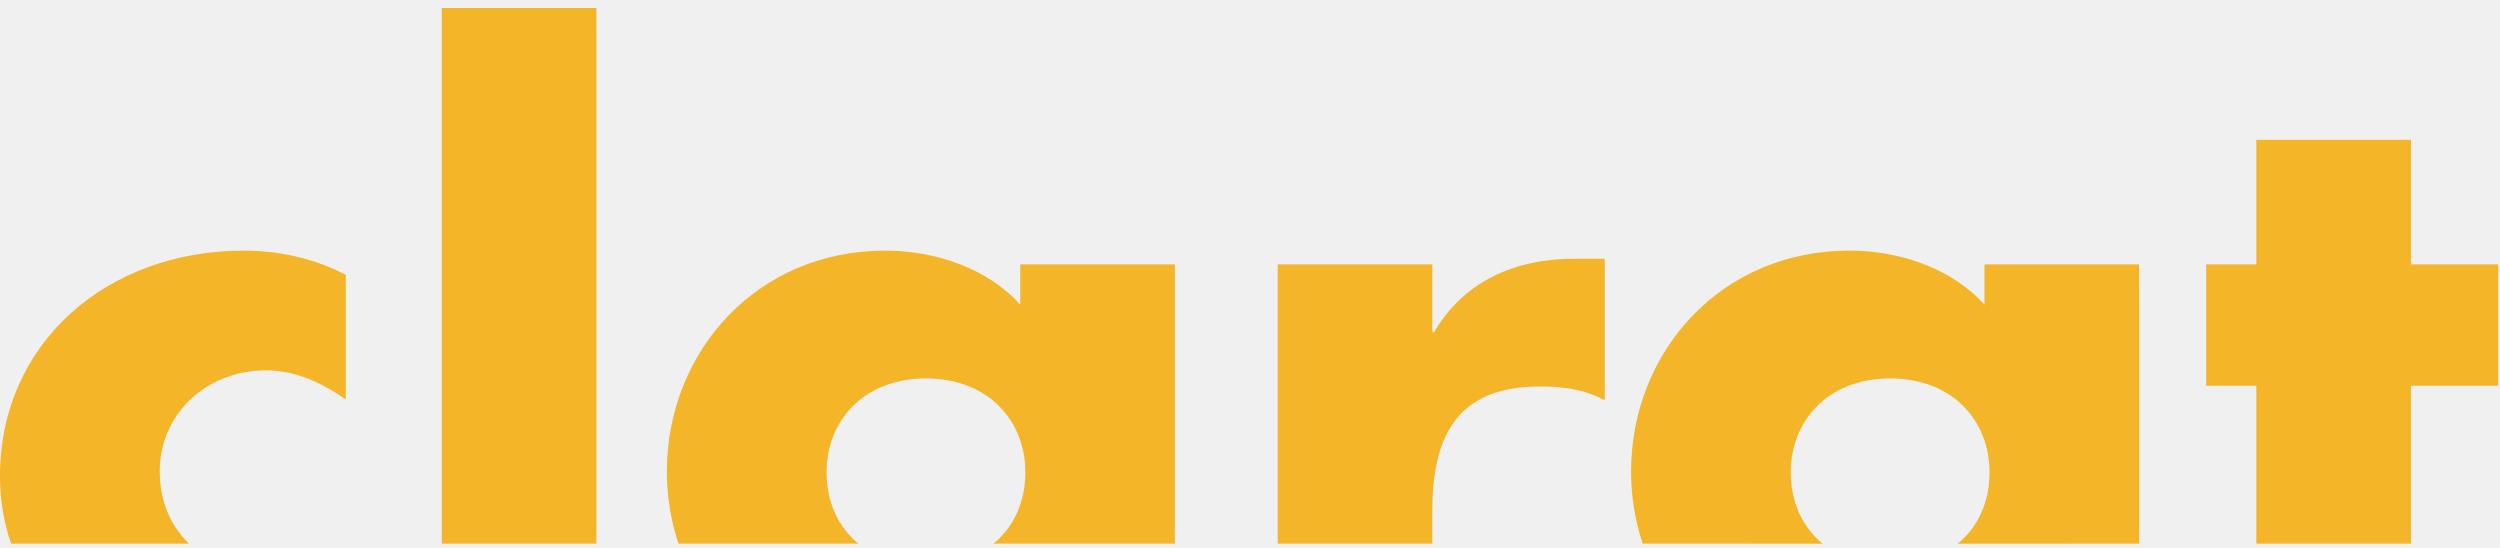
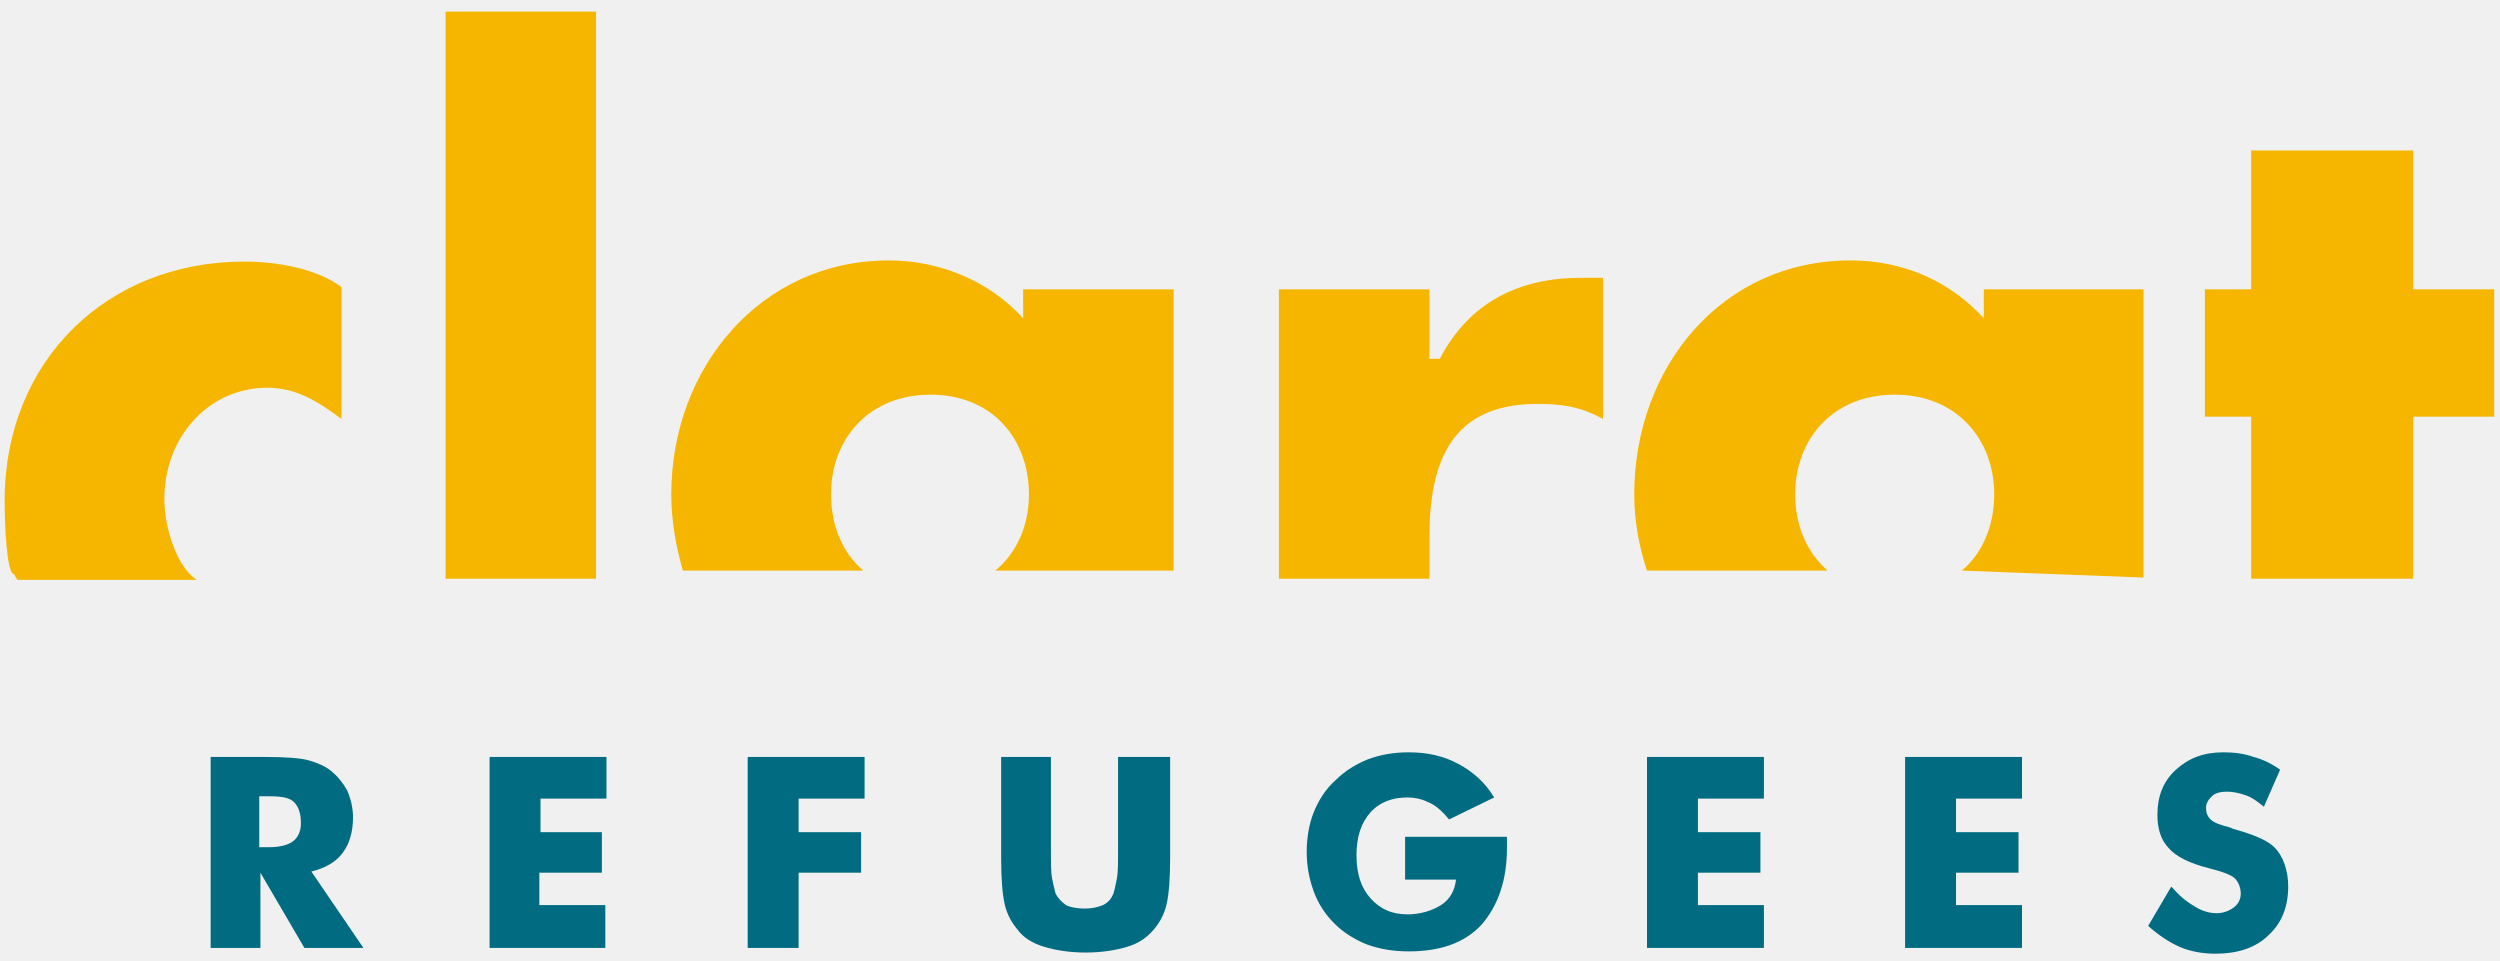
- <svg xmlns="http://www.w3.org/2000/svg" xmlns:xlink="http://www.w3.org/1999/xlink" width="297px" height="65px" viewBox="0 0 297 65" version="1.1">
-   <defs>
-     <path id="path-1" d="M0,0.941 L296.815,0.941 L296.815,64.594 L0,64.594" />
-   </defs>
-   <g id="Page-1" stroke="none" stroke-width="1" fill="none" fill-rule="evenodd">
-     <g id="Logo">
-       <mask id="mask-2" fill="white">
-         <use xlink:href="#path-1" />
-       </mask>
-       <g id="Clip-2" />
-       <path d="M1.323,64.611 C0.465,62.114 0,59.424 0,56.587 C0,40.729 12.716,29.773 28.965,29.773 C33.204,29.773 37.443,30.734 41.075,32.656 L41.075,47.457 C38.35,45.534 35.121,43.997 31.589,43.997 C24.524,43.997 18.973,49.187 18.973,56.01 C18.973,59.5 20.262,62.481 22.468,64.612 L1.323,64.611" id="Fill-1" fill="#F4B528" mask="url(#mask-2)" />
-       <path d="M52.48,64.611 L52.48,0.941 L70.848,0.941 L70.848,64.611 L52.48,64.611" id="Fill-3" fill="#F4B528" mask="url(#mask-2)" />
-       <path d="M117.995,64.613 C120.471,62.609 121.813,59.58 121.813,56.106 C121.813,50.052 117.474,44.958 110.005,44.958 C102.537,44.958 98.197,50.052 98.197,56.106 C98.197,59.576 99.536,62.601 102.015,64.614 L80.617,64.611 C79.705,61.888 79.224,58.992 79.224,56.01 C79.224,41.883 89.82,29.773 105.161,29.773 C111.115,29.773 117.373,31.887 121.208,36.212 L121.208,31.407 L139.576,31.407 L139.576,64.611 L117.995,64.613" id="Fill-4" fill="#F4B528" mask="url(#mask-2)" />
-       <path d="M151.788,64.614 L151.788,31.407 L170.156,31.407 L170.156,39.48 L170.358,39.48 C173.89,33.425 179.945,30.734 187.111,30.734 L190.643,30.734 L190.643,47.553 C188.121,46.207 185.698,45.919 182.872,45.919 C172.679,45.919 170.156,52.358 170.156,60.815 L170.156,64.614 L151.788,64.614" id="Fill-5" fill="#F4B528" mask="url(#mask-2)" />
-       <path d="M232.547,64.617 C235.03,62.601 236.361,59.576 236.361,56.106 C236.361,50.052 232.021,44.958 224.553,44.958 C217.084,44.958 212.745,50.052 212.745,56.106 C212.745,59.576 214.083,62.601 216.554,64.616 L195.156,64.614 C194.252,61.888 193.772,58.992 193.772,56.01 C193.772,41.883 204.369,29.773 219.709,29.773 C225.663,29.773 231.921,31.887 235.756,36.212 L235.756,31.407 L254.123,31.407 L254.128,64.614 L232.547,64.617" id="Fill-6" fill="#F4B528" mask="url(#mask-2)" />
-       <path d="M268.052,64.614 L268.052,45.823 L262.097,45.823 L262.097,31.407 L268.052,31.407 L268.052,16.606 L286.419,16.606 L286.419,31.407 L296.815,31.407 L296.815,45.823 L286.419,45.823 L286.419,64.614 L268.052,64.614" id="Fill-7" fill="#F4B528" mask="url(#mask-2)" />
-     </g>
+ <svg xmlns="http://www.w3.org/2000/svg" version="1.1" id="Ebene_1" x="0px" y="0px" viewBox="0 0 216 83" enable-background="new 0 0 216 83" xml:space="preserve">
+   <path id="Logo_3_" fill-rule="evenodd" clip-rule="evenodd" fill="#F6B600" d="M1.2,49.6c-0.6,0-0.8-4.1-0.8-6.3  c0-12.2,8.9-20.7,20.7-20.7c3.1,0,6.4,0.7,8.4,2.2v11.4c-2-1.5-3.9-2.7-6.4-2.7c-5.1,0-8.9,4.3-8.9,9.6c0,2.7,1.2,6,2.8,7H1.5   M38.5,50h13V1h-13V50 M86,49.3l15.4,0V25h-13v2.5c-3-3.3-7.3-5-11.6-5C65.7,22.5,58,31.8,58,42.7c0,2.3,0.4,4.5,1,6.6l15.6,0  c-1.8-1.5-2.8-3.9-2.8-6.6c0-4.7,3.2-8.6,8.6-8.6c5.4,0,8.5,3.9,8.5,8.6C88.9,45.5,87.8,47.8,86,49.3 M110.5,50h13v-3.6  c0-6.5,1.9-11.5,9.3-11.5c2.1,0,3.7,0.2,5.7,1.3V24h-1.9c-5.2,0-9.6,2-12.2,7h-0.9v-6h-13V50 M169.5,49.3l15.7,0.6l0-24.9h-13.8v2.5  c-3-3.3-7.1-5-11.5-5c-11.2,0-18.7,9.3-18.7,20.2c0,2.3,0.4,4.5,1.1,6.6l15.6,0c-1.8-1.6-2.8-3.9-2.8-6.6c0-4.7,3.2-8.6,8.6-8.6  c5.4,0,8.6,3.9,8.6,8.6C172.3,45.4,171.3,47.8,169.5,49.3 M194.5,50h14V36h7V25h-7V13h-14v12h-4v11h4V50" />
+   <g>
+     <path fill="#006B81" d="M18.2,81.9V65.4h4.7c1.8,0,3.1,0.1,3.8,0.3c0.7,0.2,1.4,0.5,1.9,0.9c0.6,0.5,1,1,1.4,1.7   c0.3,0.7,0.5,1.5,0.5,2.3c0,1.3-0.3,2.3-0.9,3.1c-0.6,0.8-1.5,1.3-2.7,1.6l4.5,6.6h-5.1l-3.8-6.5v6.5H18.2z M22.4,73.2h0.8   c1,0,1.7-0.2,2.1-0.5c0.4-0.3,0.7-0.8,0.7-1.6c0-0.8-0.2-1.4-0.6-1.8s-1.1-0.5-2.1-0.5h-0.9V73.2z" />
+     <path fill="#006B81" d="M42.3,81.9V65.4h10.1V69h-5.7v2.9H52v3.5h-5.4v2.8h5.7v3.7H42.3z" />
+     <path fill="#006B81" d="M64.6,81.9V65.4h10.1V69H69v2.9h5.4v3.5H69v6.5H64.6z" />
+     <path fill="#006B81" d="M86.3,65.4h4.5v8c0,1.2,0,2,0.1,2.5c0.1,0.5,0.2,0.9,0.3,1.3c0.2,0.4,0.5,0.7,0.9,1c0.4,0.2,1,0.3,1.6,0.3   c0.6,0,1.1-0.1,1.6-0.3c0.4-0.2,0.7-0.5,0.9-1c0.1-0.3,0.2-0.8,0.3-1.3c0.1-0.5,0.1-1.4,0.1-2.5v-1.1v-6.9h4.5v8.7   c0,1.8-0.1,3.1-0.3,4s-0.6,1.6-1.1,2.2c-0.6,0.7-1.3,1.2-2.3,1.5s-2.2,0.5-3.6,0.5c-1.4,0-2.6-0.2-3.6-0.5s-1.8-0.8-2.3-1.5   c-0.5-0.6-0.9-1.3-1.1-2.2s-0.3-2.2-0.3-4v-1.7V65.4z" />
+     <path fill="#006B81" d="M121.4,75.8v-3.5h8.8c0,0.1,0,0.2,0,0.4c0,0.1,0,0.3,0,0.6c0,2.8-0.8,5-2.2,6.6c-1.5,1.6-3.6,2.3-6.3,2.3   c-1.3,0-2.5-0.2-3.6-0.6c-1-0.4-2-1-2.8-1.8c-0.8-0.8-1.4-1.7-1.8-2.8c-0.4-1.1-0.6-2.2-0.6-3.4c0-1.2,0.2-2.4,0.6-3.4s1-2,1.9-2.8   c0.8-0.8,1.8-1.4,2.8-1.8c1.1-0.4,2.2-0.6,3.5-0.6c1.6,0,3,0.3,4.3,1s2.3,1.6,3.1,2.9l-3.9,1.9c-0.5-0.6-1-1.1-1.6-1.4   s-1.2-0.5-2-0.5c-1.3,0-2.4,0.4-3.2,1.3c-0.8,0.9-1.2,2.1-1.2,3.7c0,1.6,0.4,2.8,1.2,3.7c0.8,0.9,1.8,1.4,3.2,1.4   c1.1,0,2.1-0.3,2.9-0.8s1.2-1.3,1.3-2.2H121.4z" />
+     <path fill="#006B81" d="M142.3,81.9V65.4h10.1V69h-5.7v2.9h5.4v3.5h-5.4v2.8h5.7v3.7H142.3z" />
+     <path fill="#006B81" d="M164.6,81.9V65.4h10.1V69H169v2.9h5.4v3.5H169v2.8h5.7v3.7H164.6z" />
+     <path fill="#006B81" d="M187.6,76.6c0.7,0.8,1.3,1.3,2,1.7c0.6,0.4,1.3,0.6,1.9,0.6c0.6,0,1.1-0.2,1.5-0.5c0.4-0.3,0.6-0.7,0.6-1.2   c0-0.5-0.2-1-0.5-1.3c-0.3-0.3-1.1-0.6-2.3-0.9c-1.6-0.4-2.8-1-3.4-1.7c-0.7-0.7-1-1.7-1-2.9c0-1.6,0.5-2.9,1.6-3.9   s2.4-1.5,4.1-1.5c0.9,0,1.8,0.1,2.6,0.4c0.8,0.2,1.6,0.6,2.3,1.1l-1.4,3.2c-0.5-0.4-1-0.8-1.6-1s-1.1-0.3-1.6-0.3   c-0.5,0-1,0.1-1.3,0.4c-0.3,0.3-0.5,0.6-0.5,1c0,0.4,0.1,0.7,0.4,1s0.9,0.5,1.7,0.7l0.2,0.1c1.8,0.5,3,1,3.6,1.6   c0.4,0.4,0.7,0.9,0.9,1.5c0.2,0.6,0.3,1.2,0.3,1.9c0,1.8-0.6,3.2-1.7,4.2c-1.1,1.1-2.7,1.6-4.6,1.6c-1.1,0-2.2-0.2-3.1-0.6   c-0.9-0.4-1.8-1-2.7-1.8L187.6,76.6z" />
  </g>
+   <g>
+ </g>
+   <g>
+ </g>
+   <g>
+ </g>
+   <g>
+ </g>
+   <g>
+ </g>
+   <g>
+ </g>
+   <g>
+ </g>
+   <g>
+ </g>
+   <g>
+ </g>
+   <g>
+ </g>
+   <g>
+ </g>
+   <g>
+ </g>
+   <g>
+ </g>
+   <g>
+ </g>
+   <g>
+ </g>
</svg>
